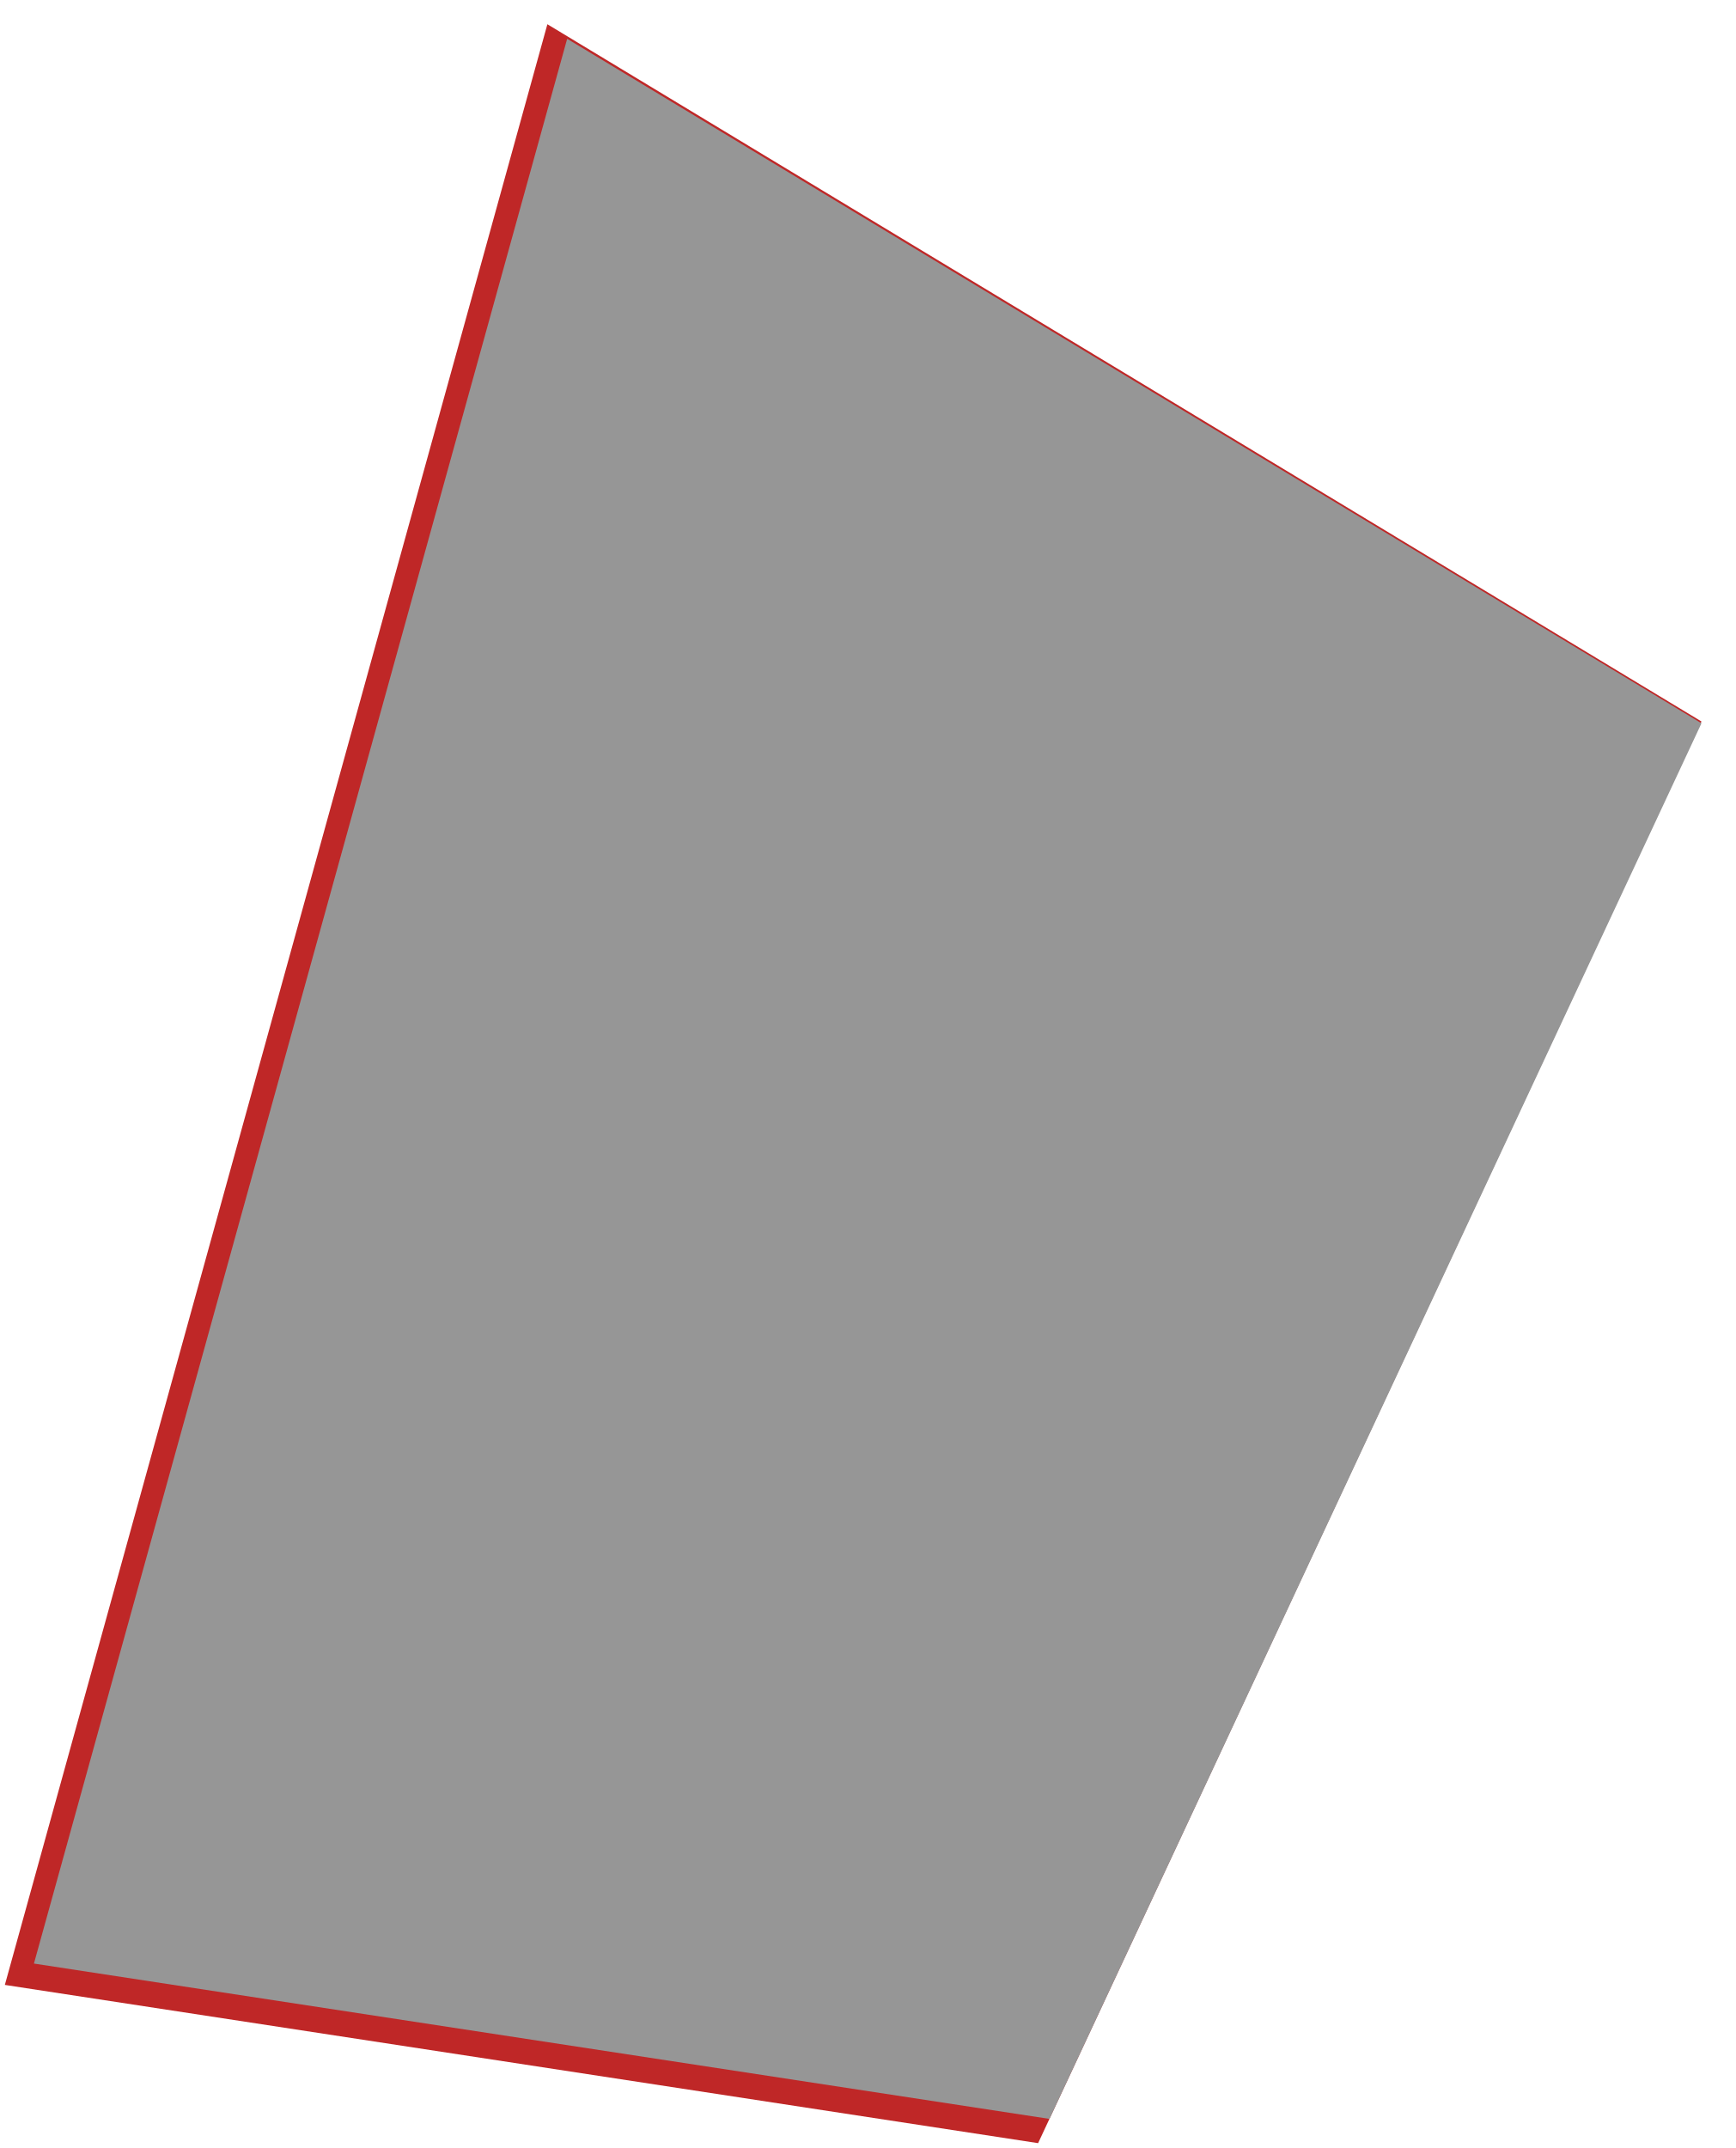
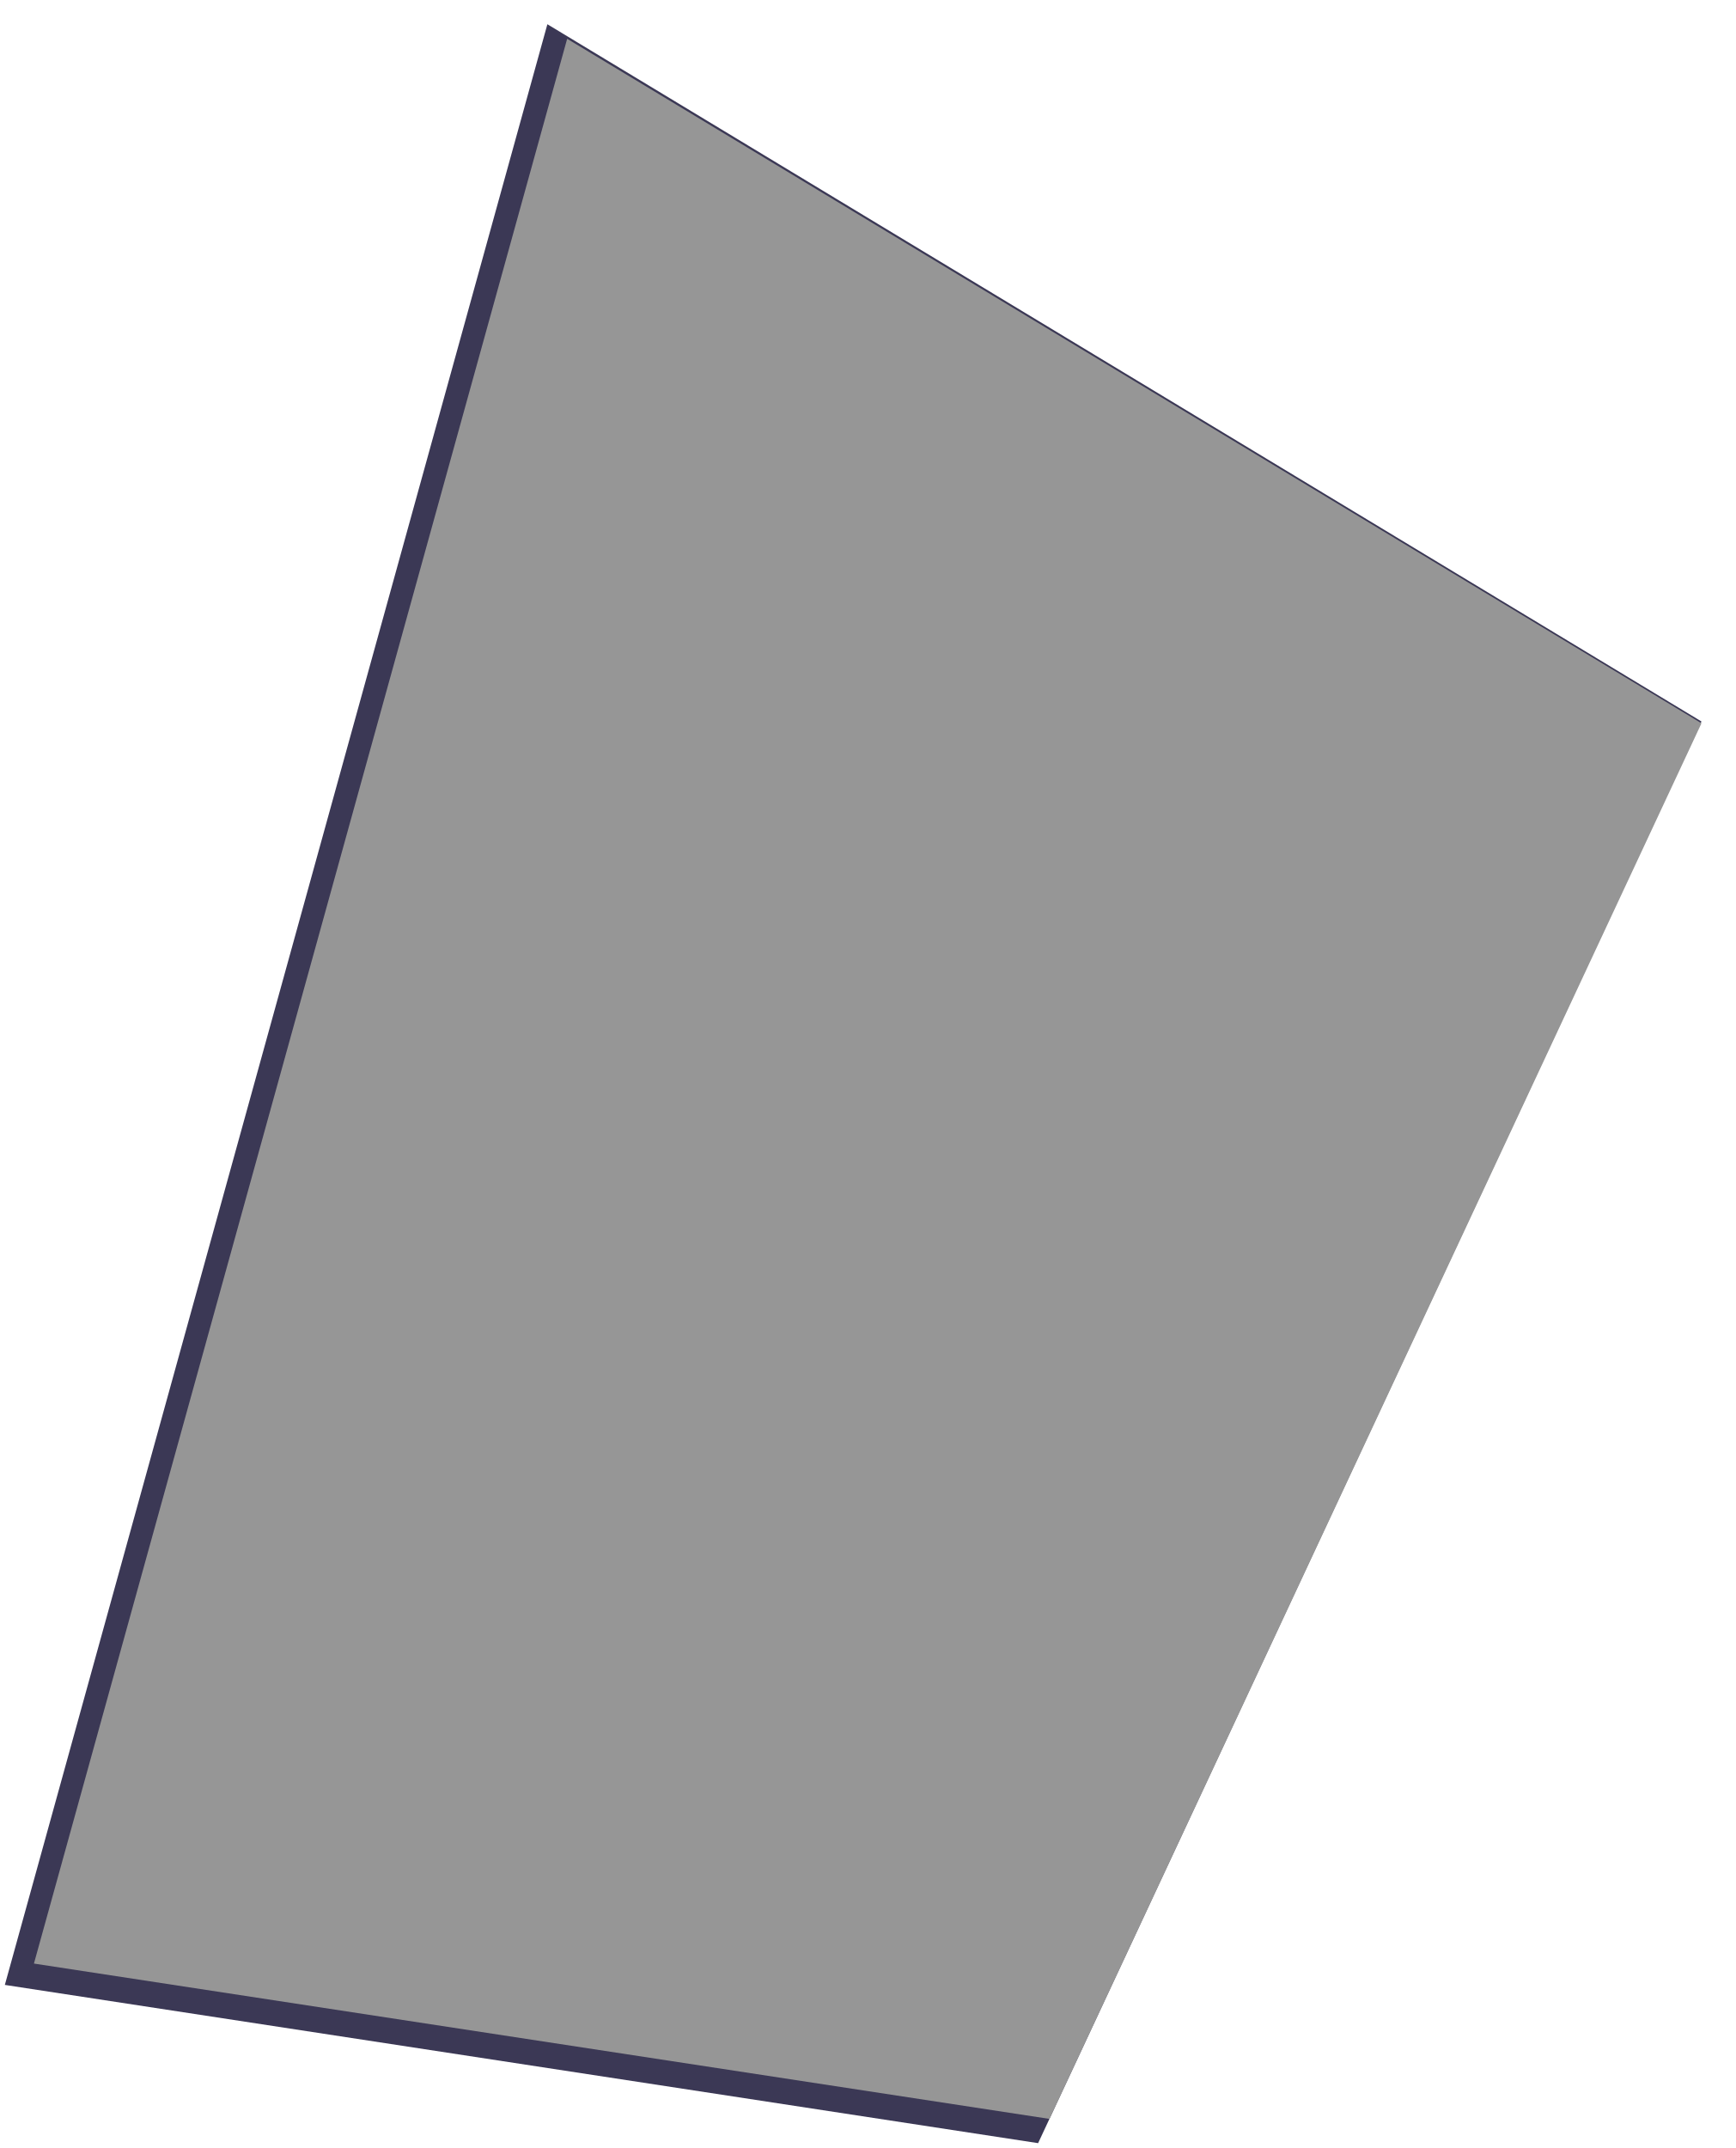
<svg xmlns="http://www.w3.org/2000/svg" width="358" height="443" viewBox="0 0 358 443" fill="none">
-   <path d="M1 409.365L214.154 442L351 148.797L112.919 5L1 409.365Z" fill="#BF2727" />
+   <path d="M1 409.365L214.154 442L351 148.797L112.919 5L1 409.365Z" fill="#3B3855" />
  <path d="M7 404.963L216.5 437L351 149.165L117 8L7 404.963Z" fill="#969696" />
</svg>
